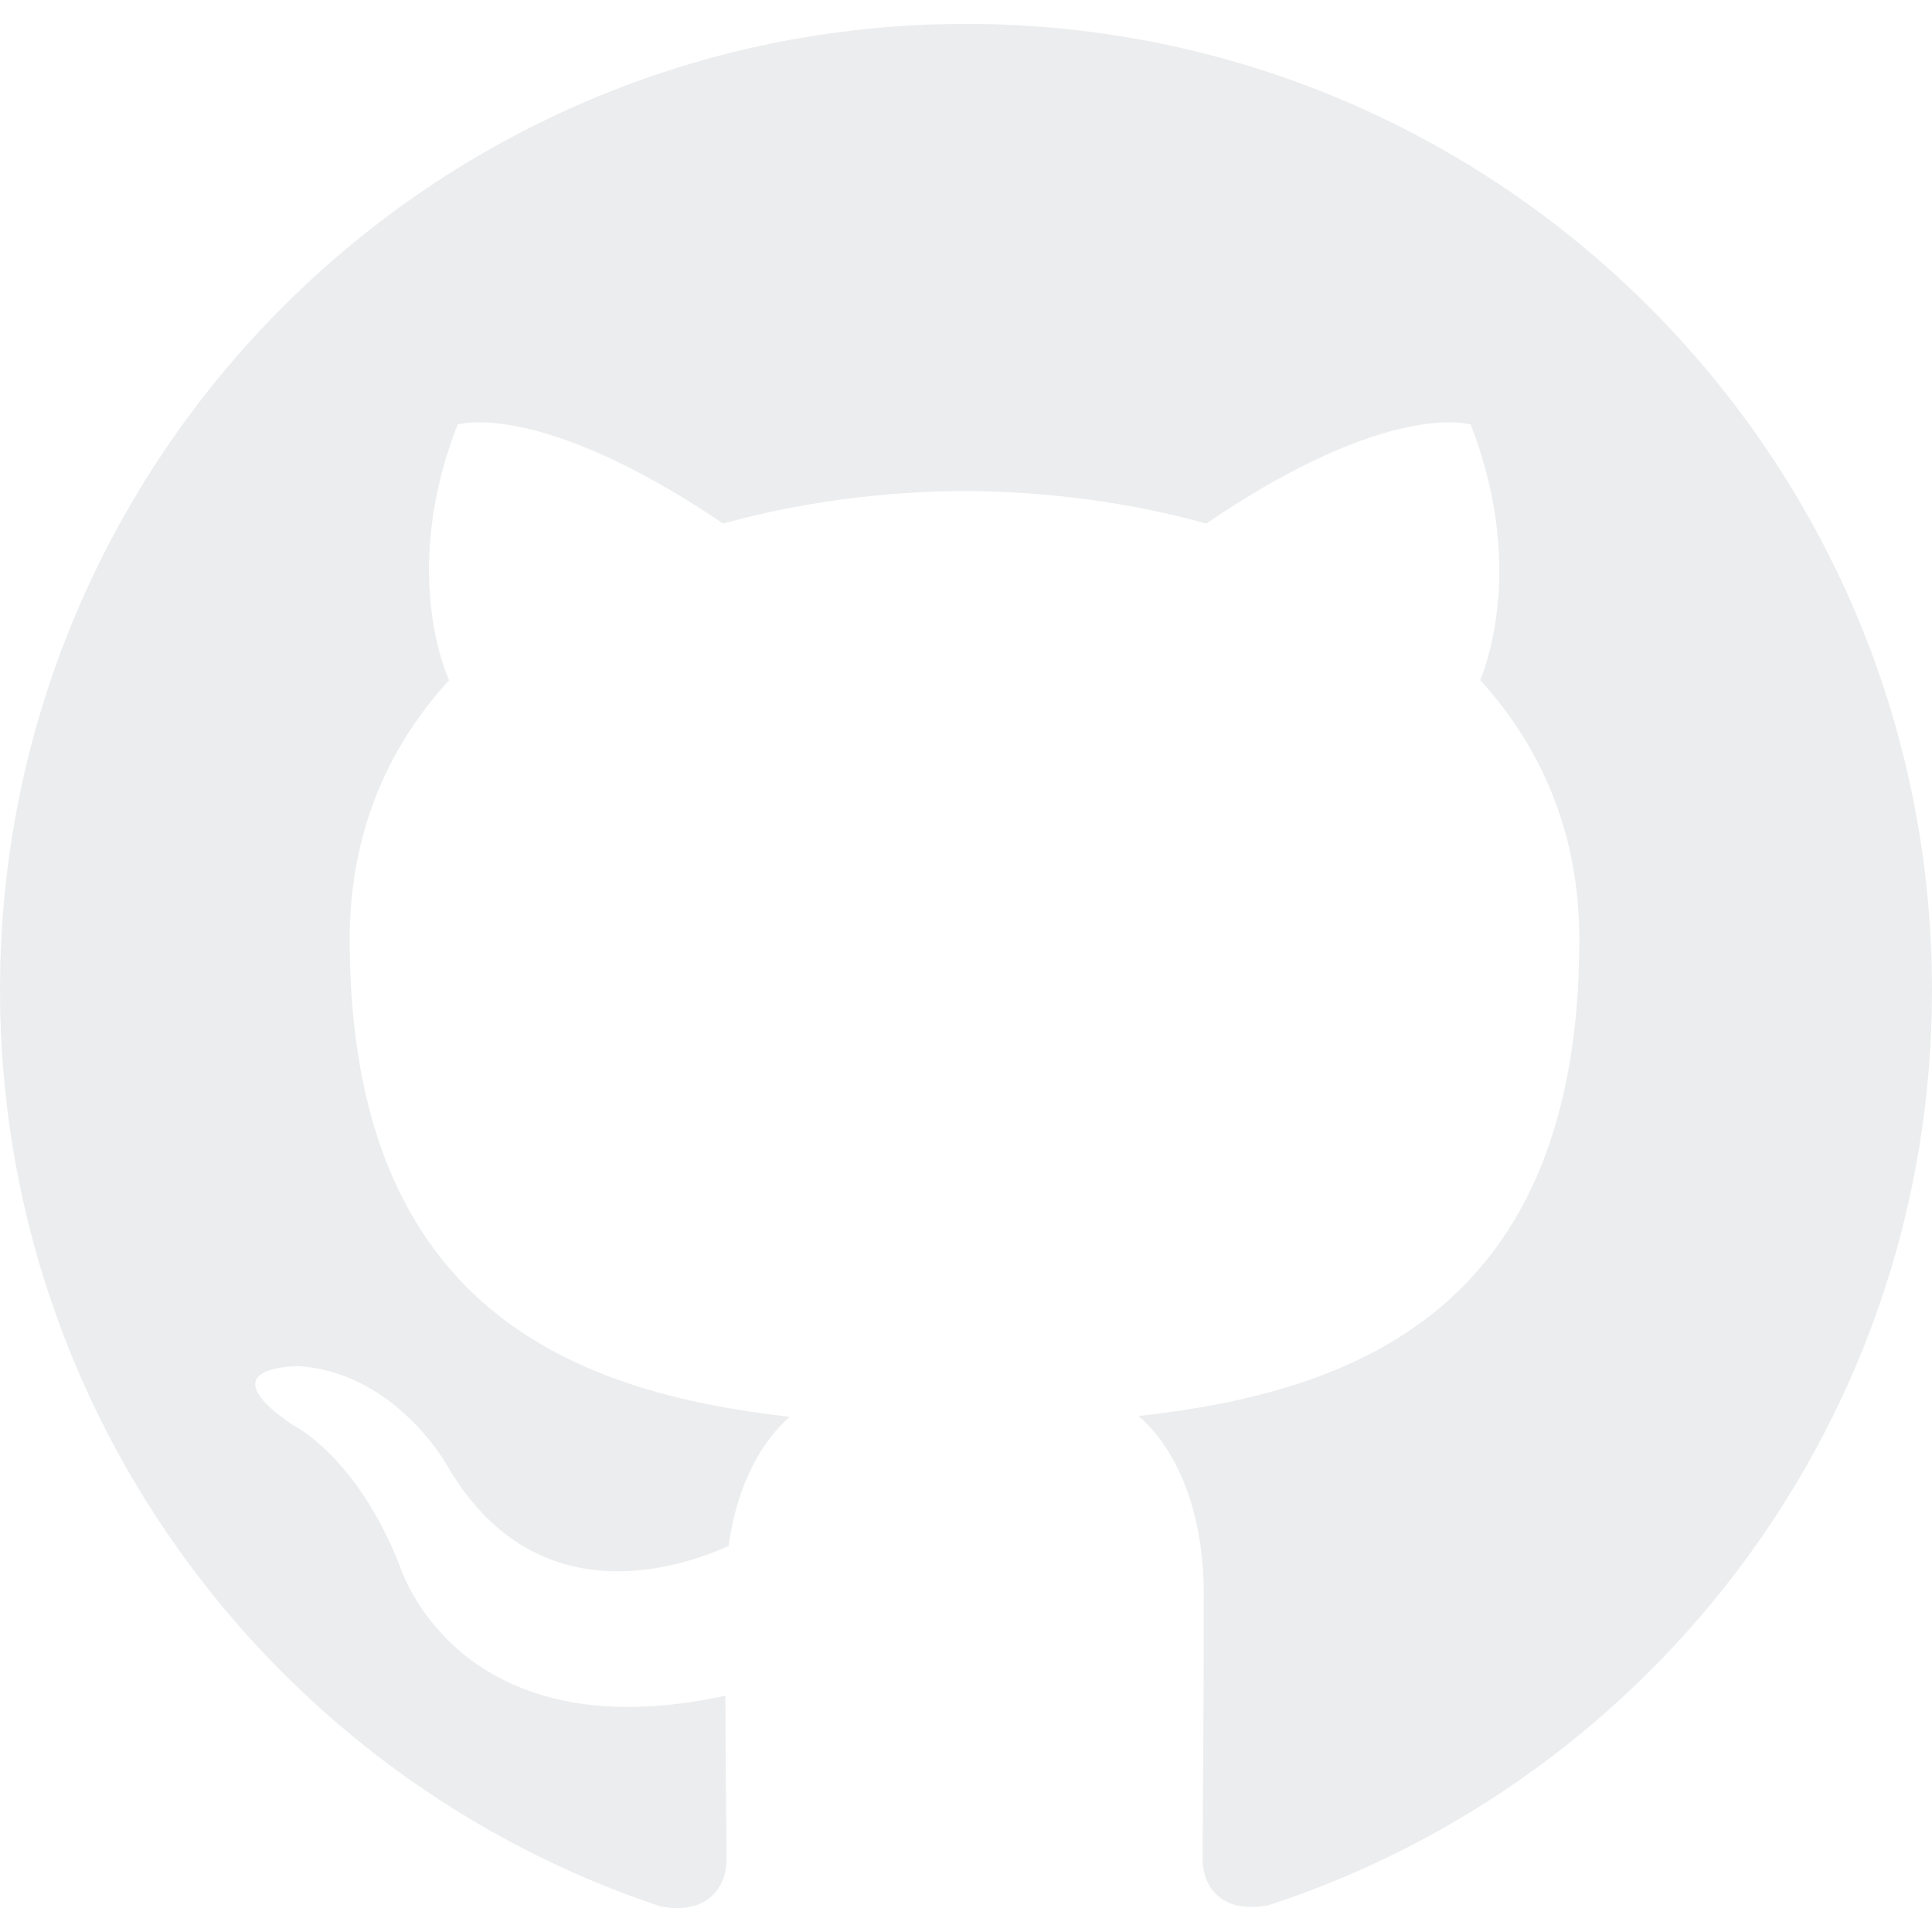
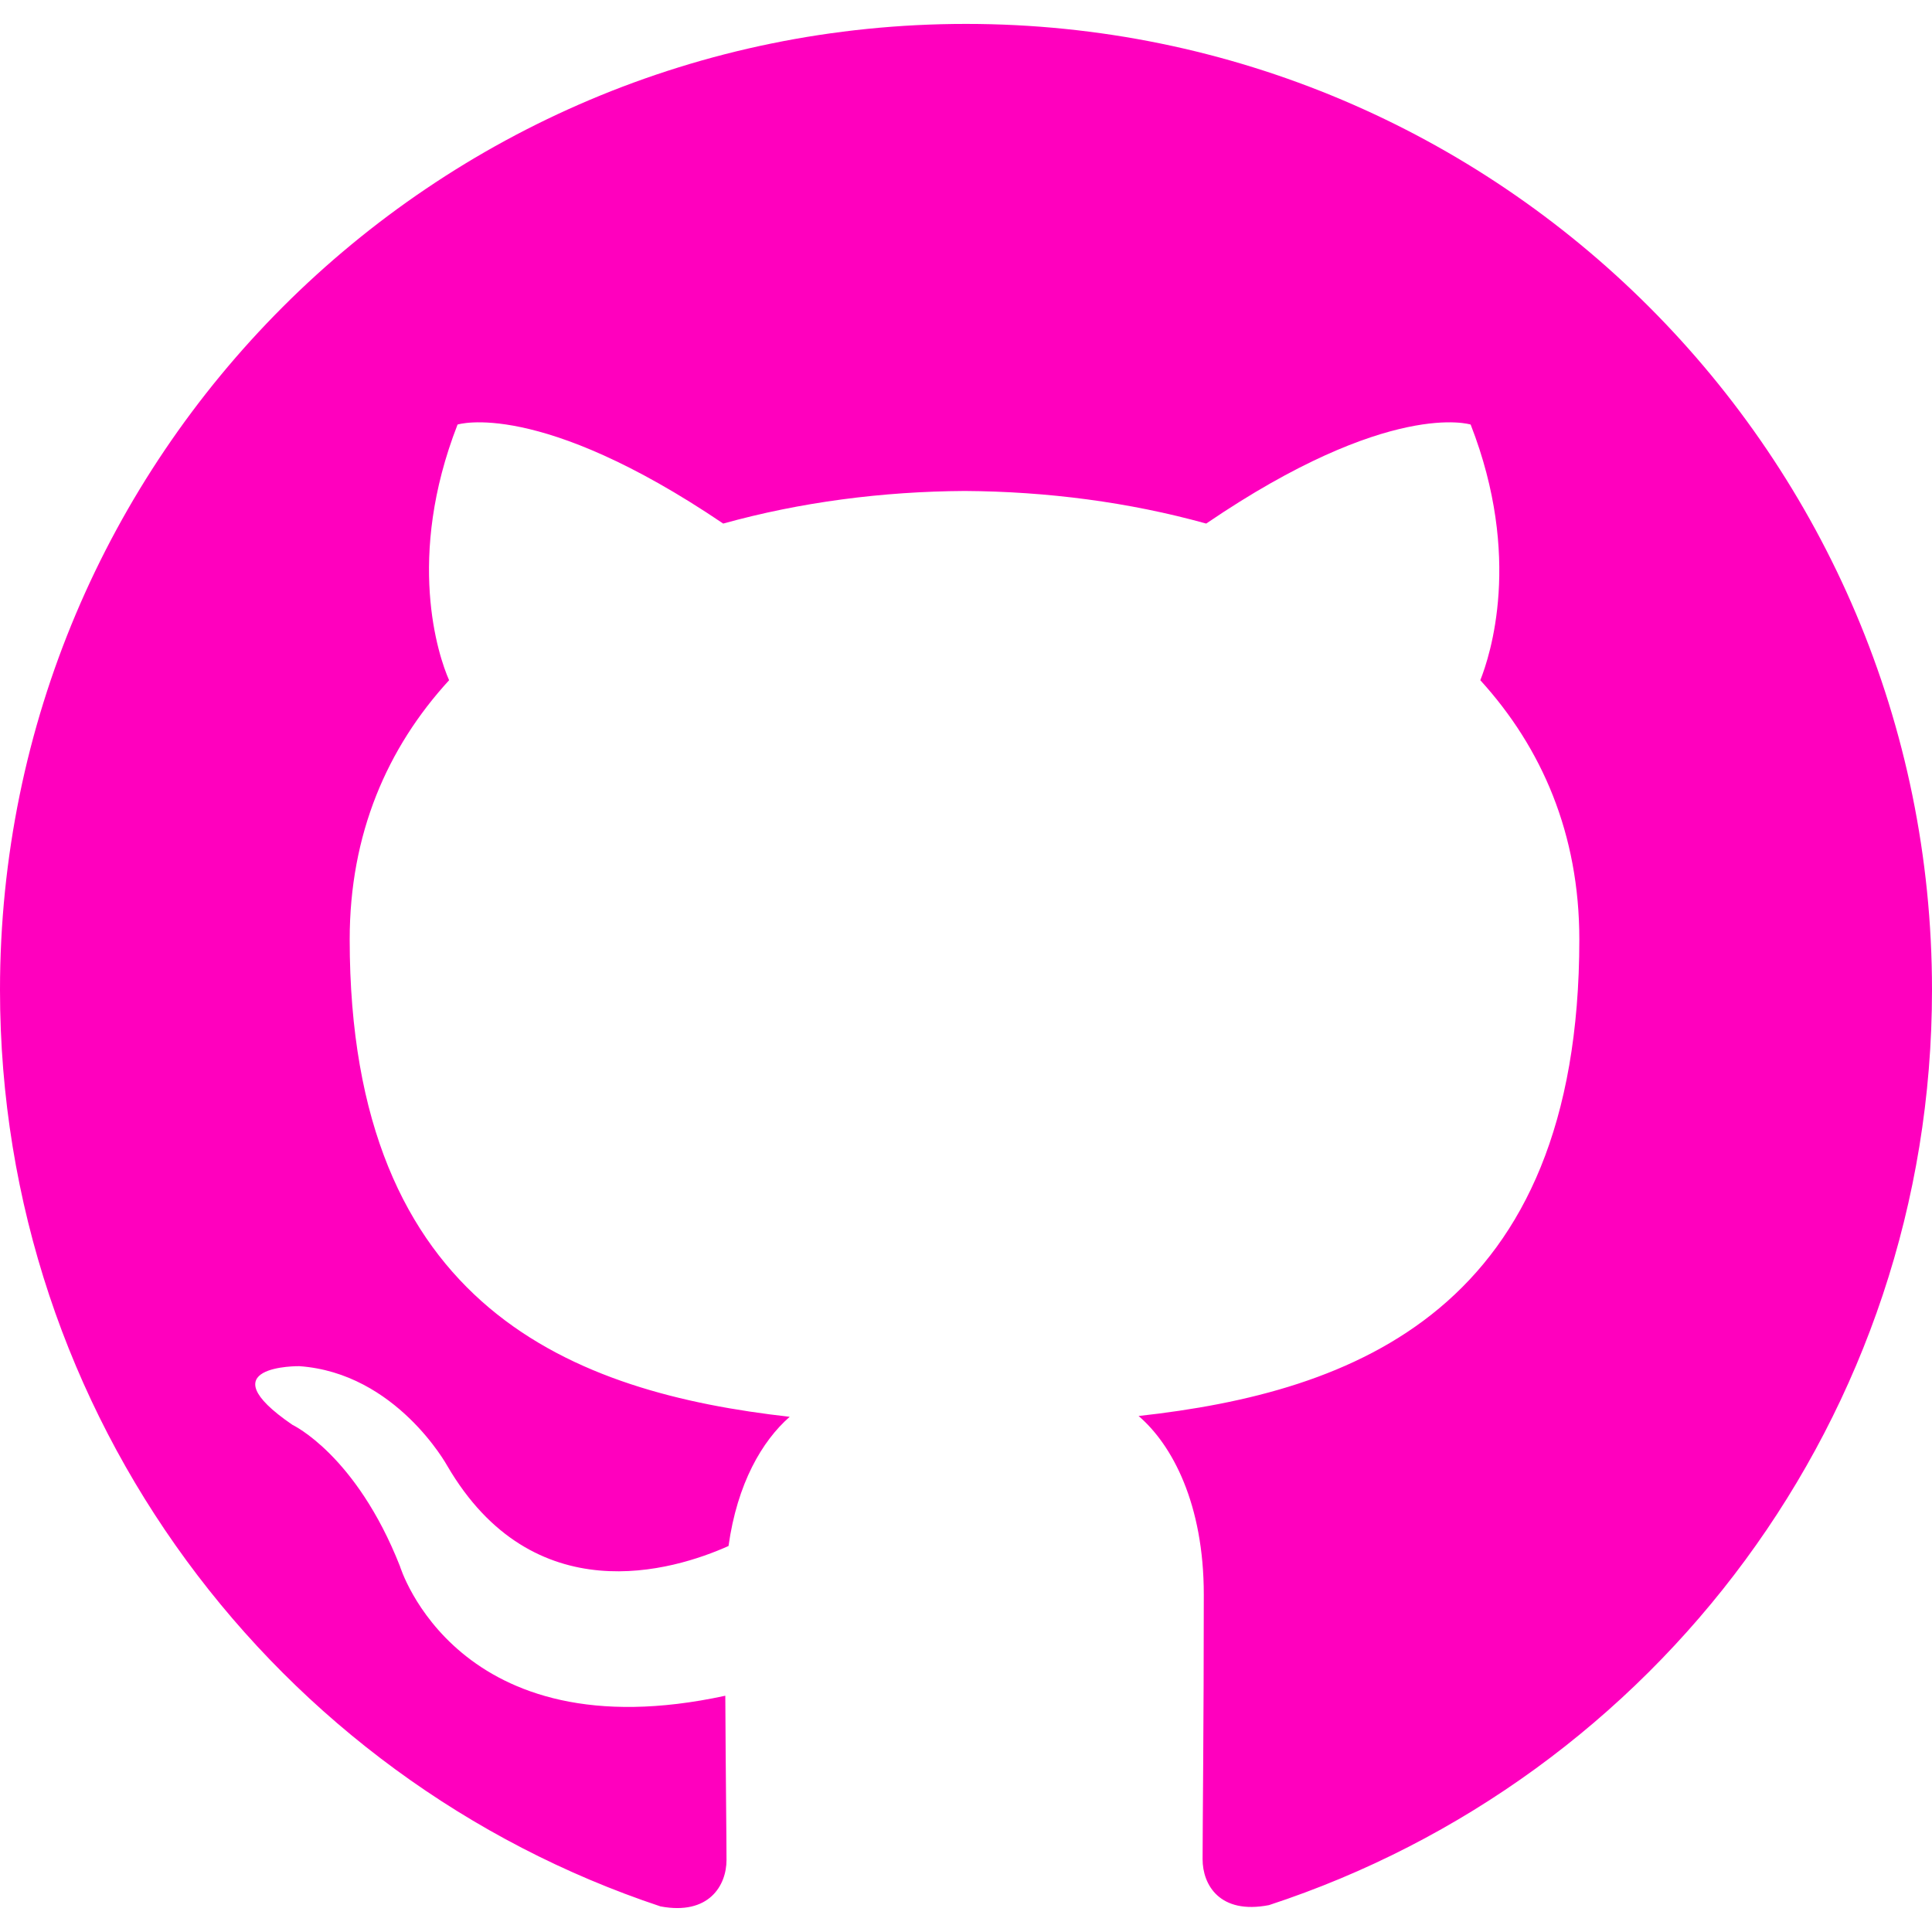
<svg xmlns="http://www.w3.org/2000/svg" xmlns:xlink="http://www.w3.org/1999/xlink" role="img" viewBox="0 0 24 24">
  <defs>
    <style>
      .Icon__main--icon{
-         fill: #ecedee;
+         fill: #ff00be;
        text-decoration: none;
        transition: all .3s;
      }
      
      .Icon__main:hover .Icon__main--icon {
-         fill: #3bad35;
+         fill: #bd0057;
      }
    </style>
  </defs>
  <a class="Icon__main" xlink:href="https://github.com/robert430404" target="_blank">
    <rect x="0" y="0" width="100%" height="100%" fill-opacity="0" />
    <path class="Icon__main--icon" d="M12 .297c-6.63 0-12 5.373-12 12 0 5.303 3.438 9.8 8.205 11.385.6.113.82-.258.82-.577 0-.285-.01-1.04-.015-2.04-3.338.724-4.042-1.61-4.042-1.61C4.422 18.07 3.633 17.7 3.633 17.7c-1.087-.744.084-.729.084-.729 1.205.084 1.838 1.236 1.838 1.236 1.07 1.835 2.809 1.305 3.495.998.108-.776.417-1.305.76-1.605-2.665-.3-5.466-1.332-5.466-5.93 0-1.31.465-2.38 1.235-3.22-.135-.303-.54-1.523.105-3.176 0 0 1.005-.322 3.3 1.23.96-.267 1.98-.399 3-.405 1.02.006 2.04.138 3 .405 2.28-1.552 3.285-1.23 3.285-1.23.645 1.653.24 2.873.12 3.176.765.84 1.23 1.91 1.23 3.22 0 4.61-2.805 5.625-5.475 5.92.42.36.81 1.096.81 2.22 0 1.606-.015 2.896-.015 3.286 0 .315.21.69.825.57C20.565 22.092 24 17.592 24 12.297c0-6.627-5.373-12-12-12" />
  </a>
</svg>
